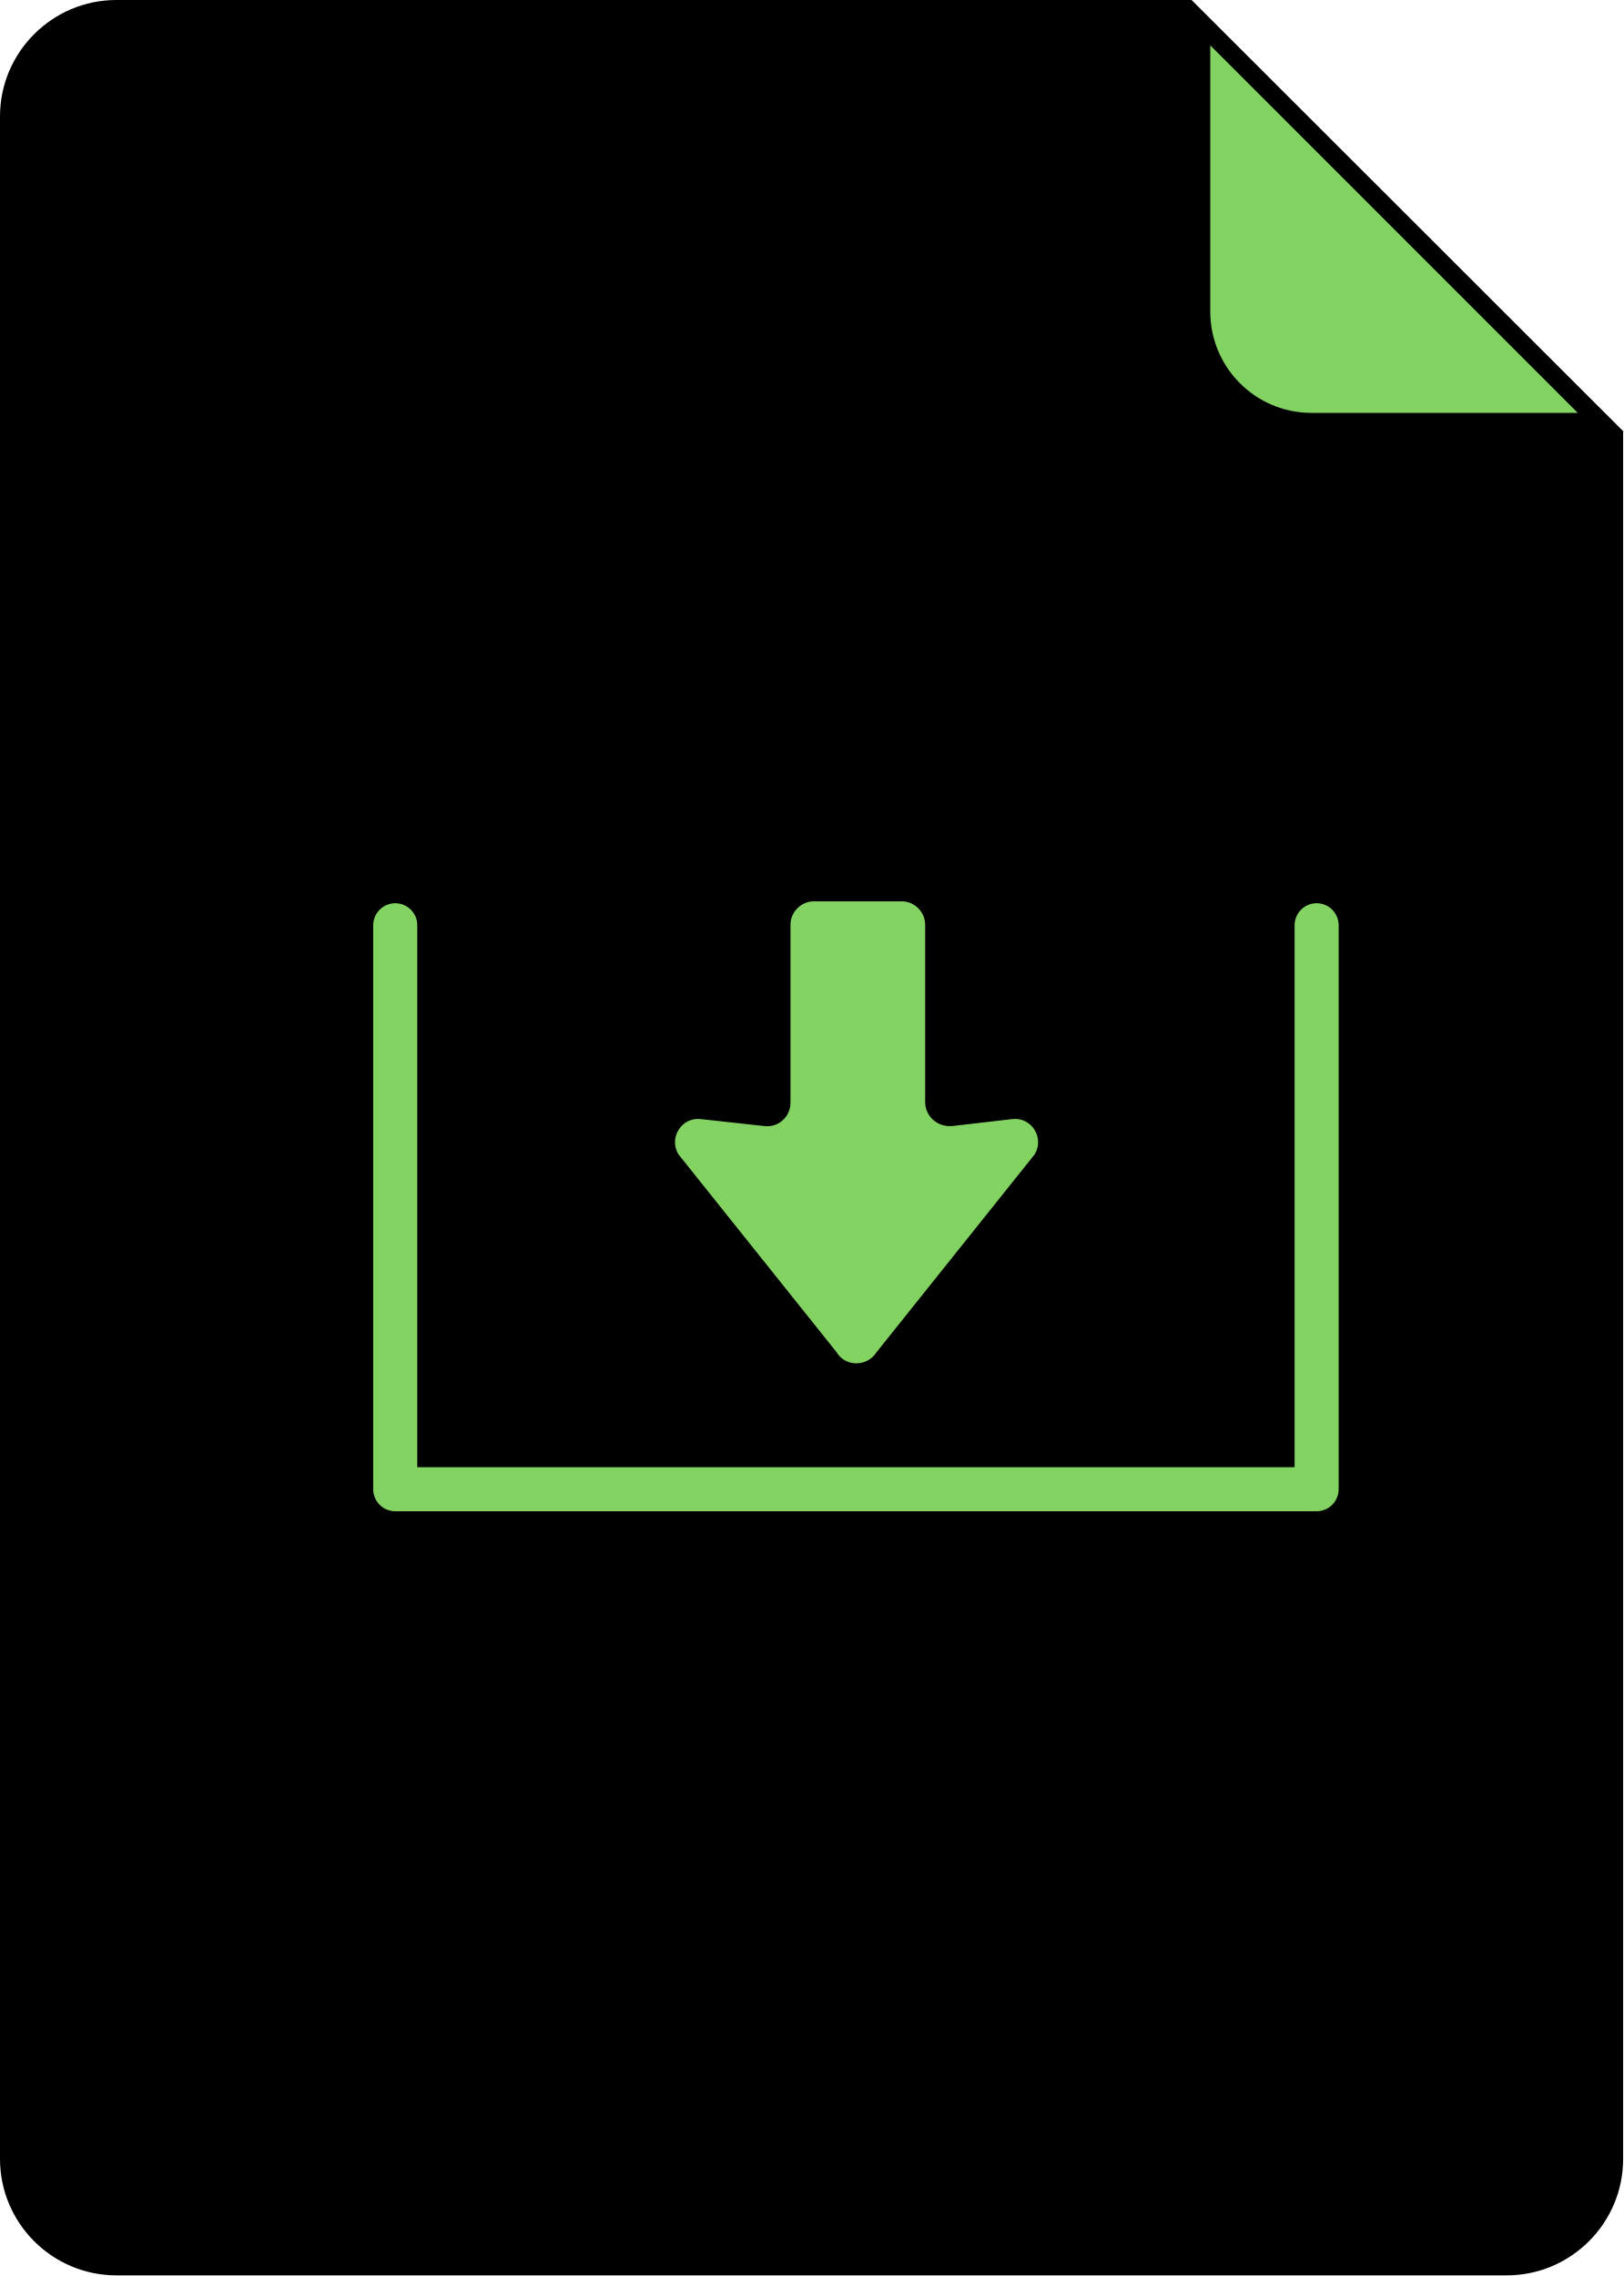
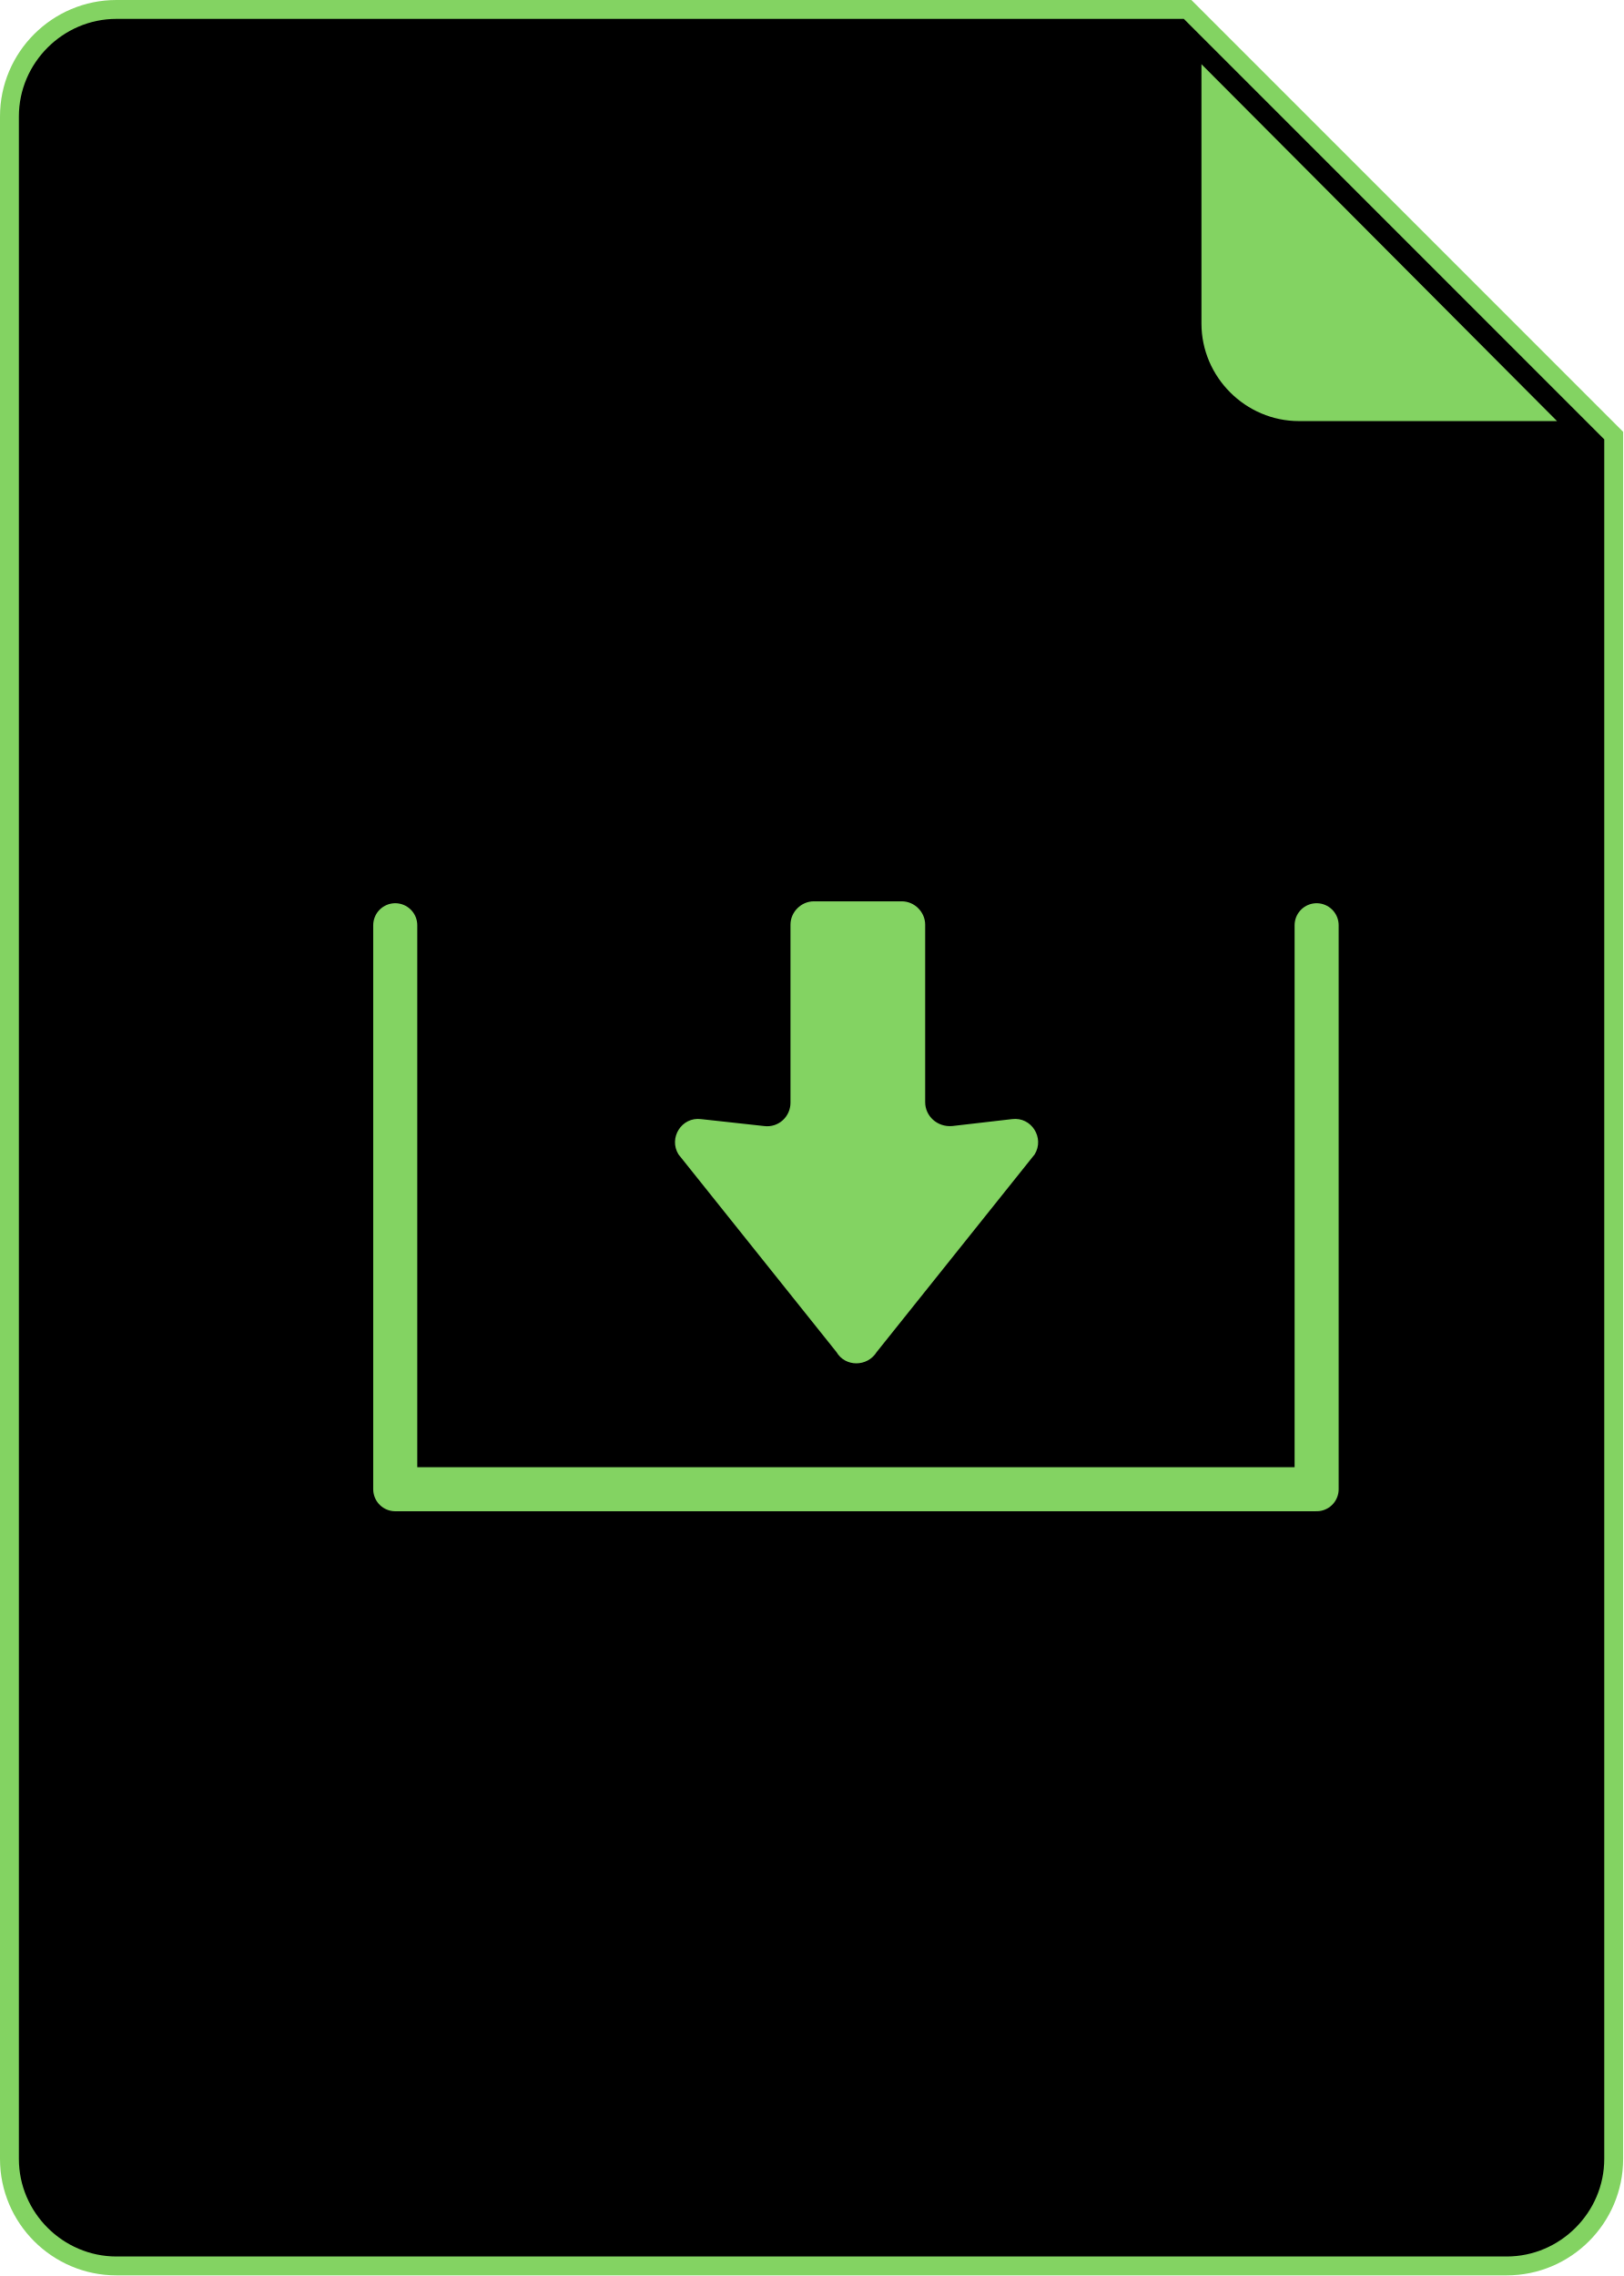
<svg xmlns="http://www.w3.org/2000/svg" version="1.1" id="Layer_1" x="0px" y="0px" viewBox="0 0 258 361.6" style="enable-background:new 0 0 258 361.6;" xml:space="preserve">
  <style type="text/css">
- 	.st0{fill:#83D362;}
- 	.st1{fill:#000000;}
+ 	.st0{fill:#000000;}
+ 	.st1{fill:#83D362;}
	.st2{fill:#000000;stroke:#83D362;stroke-width:7;stroke-linecap:round;stroke-linejoin:round;stroke-miterlimit:10;}
</style>
  <g>
-     <path class="st1" d="M18.5,0C8.3,0,0,8.3,0,18.5v324.5c0,10.2,8.3,18.5,18.5,18.5h220.9c10.2,0,18.5-8.3,18.5-18.5V68.6L189.3,0   H18.5z" />
    <g>
-       <path class="st0" d="M208.5,67.1c-9.7,0-17.6-7.9-17.6-17.6V3.6l63.5,63.5H208.5z" />
-       <path class="st1" d="M192.3,7.2l58.4,58.4h-42.3c-8.9,0-16.1-7.2-16.1-16.1V7.2 M189.3,0v49.5c0,10.6,8.6,19.1,19.1,19.1H258    L189.3,0L189.3,0z" />
+       <path class="st0" d="M18.5,360c-9.4,0-17-7.6-17-17V18.5c0-9.4,7.6-17,17-17h170.2l67.7,67.7V343c0,9.4-7.6,17-17,17H18.5z" />
+       <path class="st1" d="M188.1,3l66.8,66.8V343c0,8.5-7,15.5-15.5,15.5H18.5C10,358.5,3,351.5,3,343V18.5C3,10,10,3,18.5,3H188.1     M189.3,0H18.5C8.3,0,0,8.3,0,18.5V343c0,10.2,8.3,18.5,18.5,18.5h220.9c10.2,0,18.5-8.3,18.5-18.5V68.6L189.3,0L189.3,0z" />
+     </g>
+     <g>
+       <g>
+         <path class="st1" d="M206.4,68.4c-9.4,0-17-7.6-17-17V6.6l61.6,61.8H206.4z" />
+         <path class="st0" d="M190.9,10.2l56.5,56.7h-41c-8.5,0-15.5-7-15.5-15.5V10.2 M187.9,3v48.4c0,10.2,8.3,18.5,18.5,18.5h48.2     L187.9,3L187.9,3z" />
+       </g>
    </g>
  </g>
  <polyline class="st2" points="62.8,147 62.8,236.6 209.2,236.6 209.2,147 " />
-   <path class="st0" d="M147,175.1v-28.2c0-2-1.7-3.7-3.7-3.7h-14c-2,0-3.7,1.7-3.7,3.7v28.3c0,2.2-1.9,4-4.2,3.7l-10-1.1  c-3.1-0.4-5.2,3-3.6,5.6l25.1,31.4c1.4,2.4,4.9,2.4,6.4,0l25.1-31.4c1.6-2.6-0.5-6-3.6-5.6l-9.5,1.1  C148.9,179.1,147,177.3,147,175.1z" />
+   <path class="st1" d="M147,175.1v-28.2c0-2-1.7-3.7-3.7-3.7h-14c-2,0-3.7,1.7-3.7,3.7v28.3c0,2.2-1.9,4-4.2,3.7l-10-1.1  c-3.1-0.4-5.2,3-3.6,5.6l25.1,31.4c1.4,2.4,4.9,2.4,6.4,0l25.1-31.4c1.6-2.6-0.5-6-3.6-5.6l-9.5,1.1  C148.9,179.1,147,177.3,147,175.1z" />
</svg>
